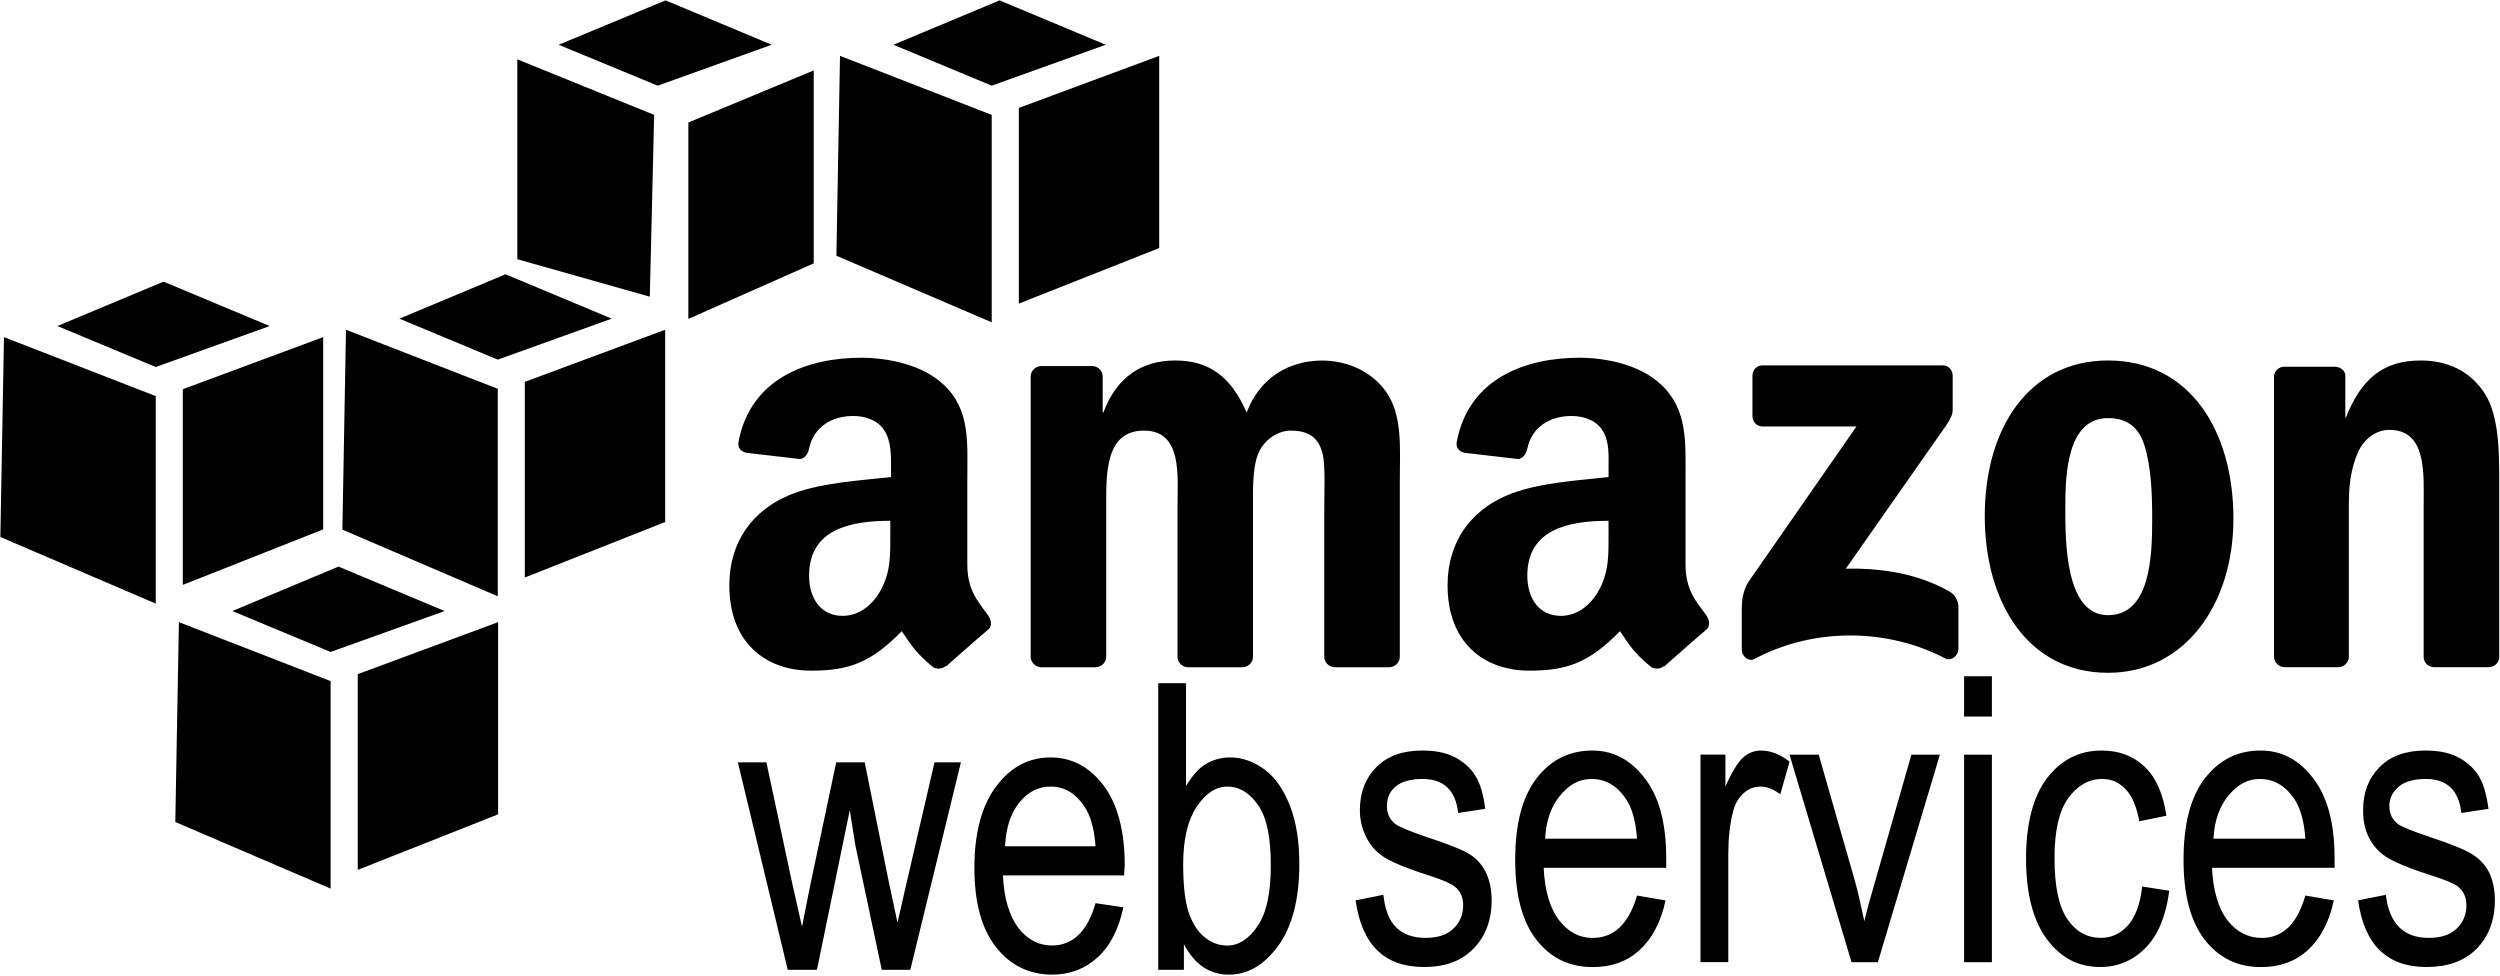
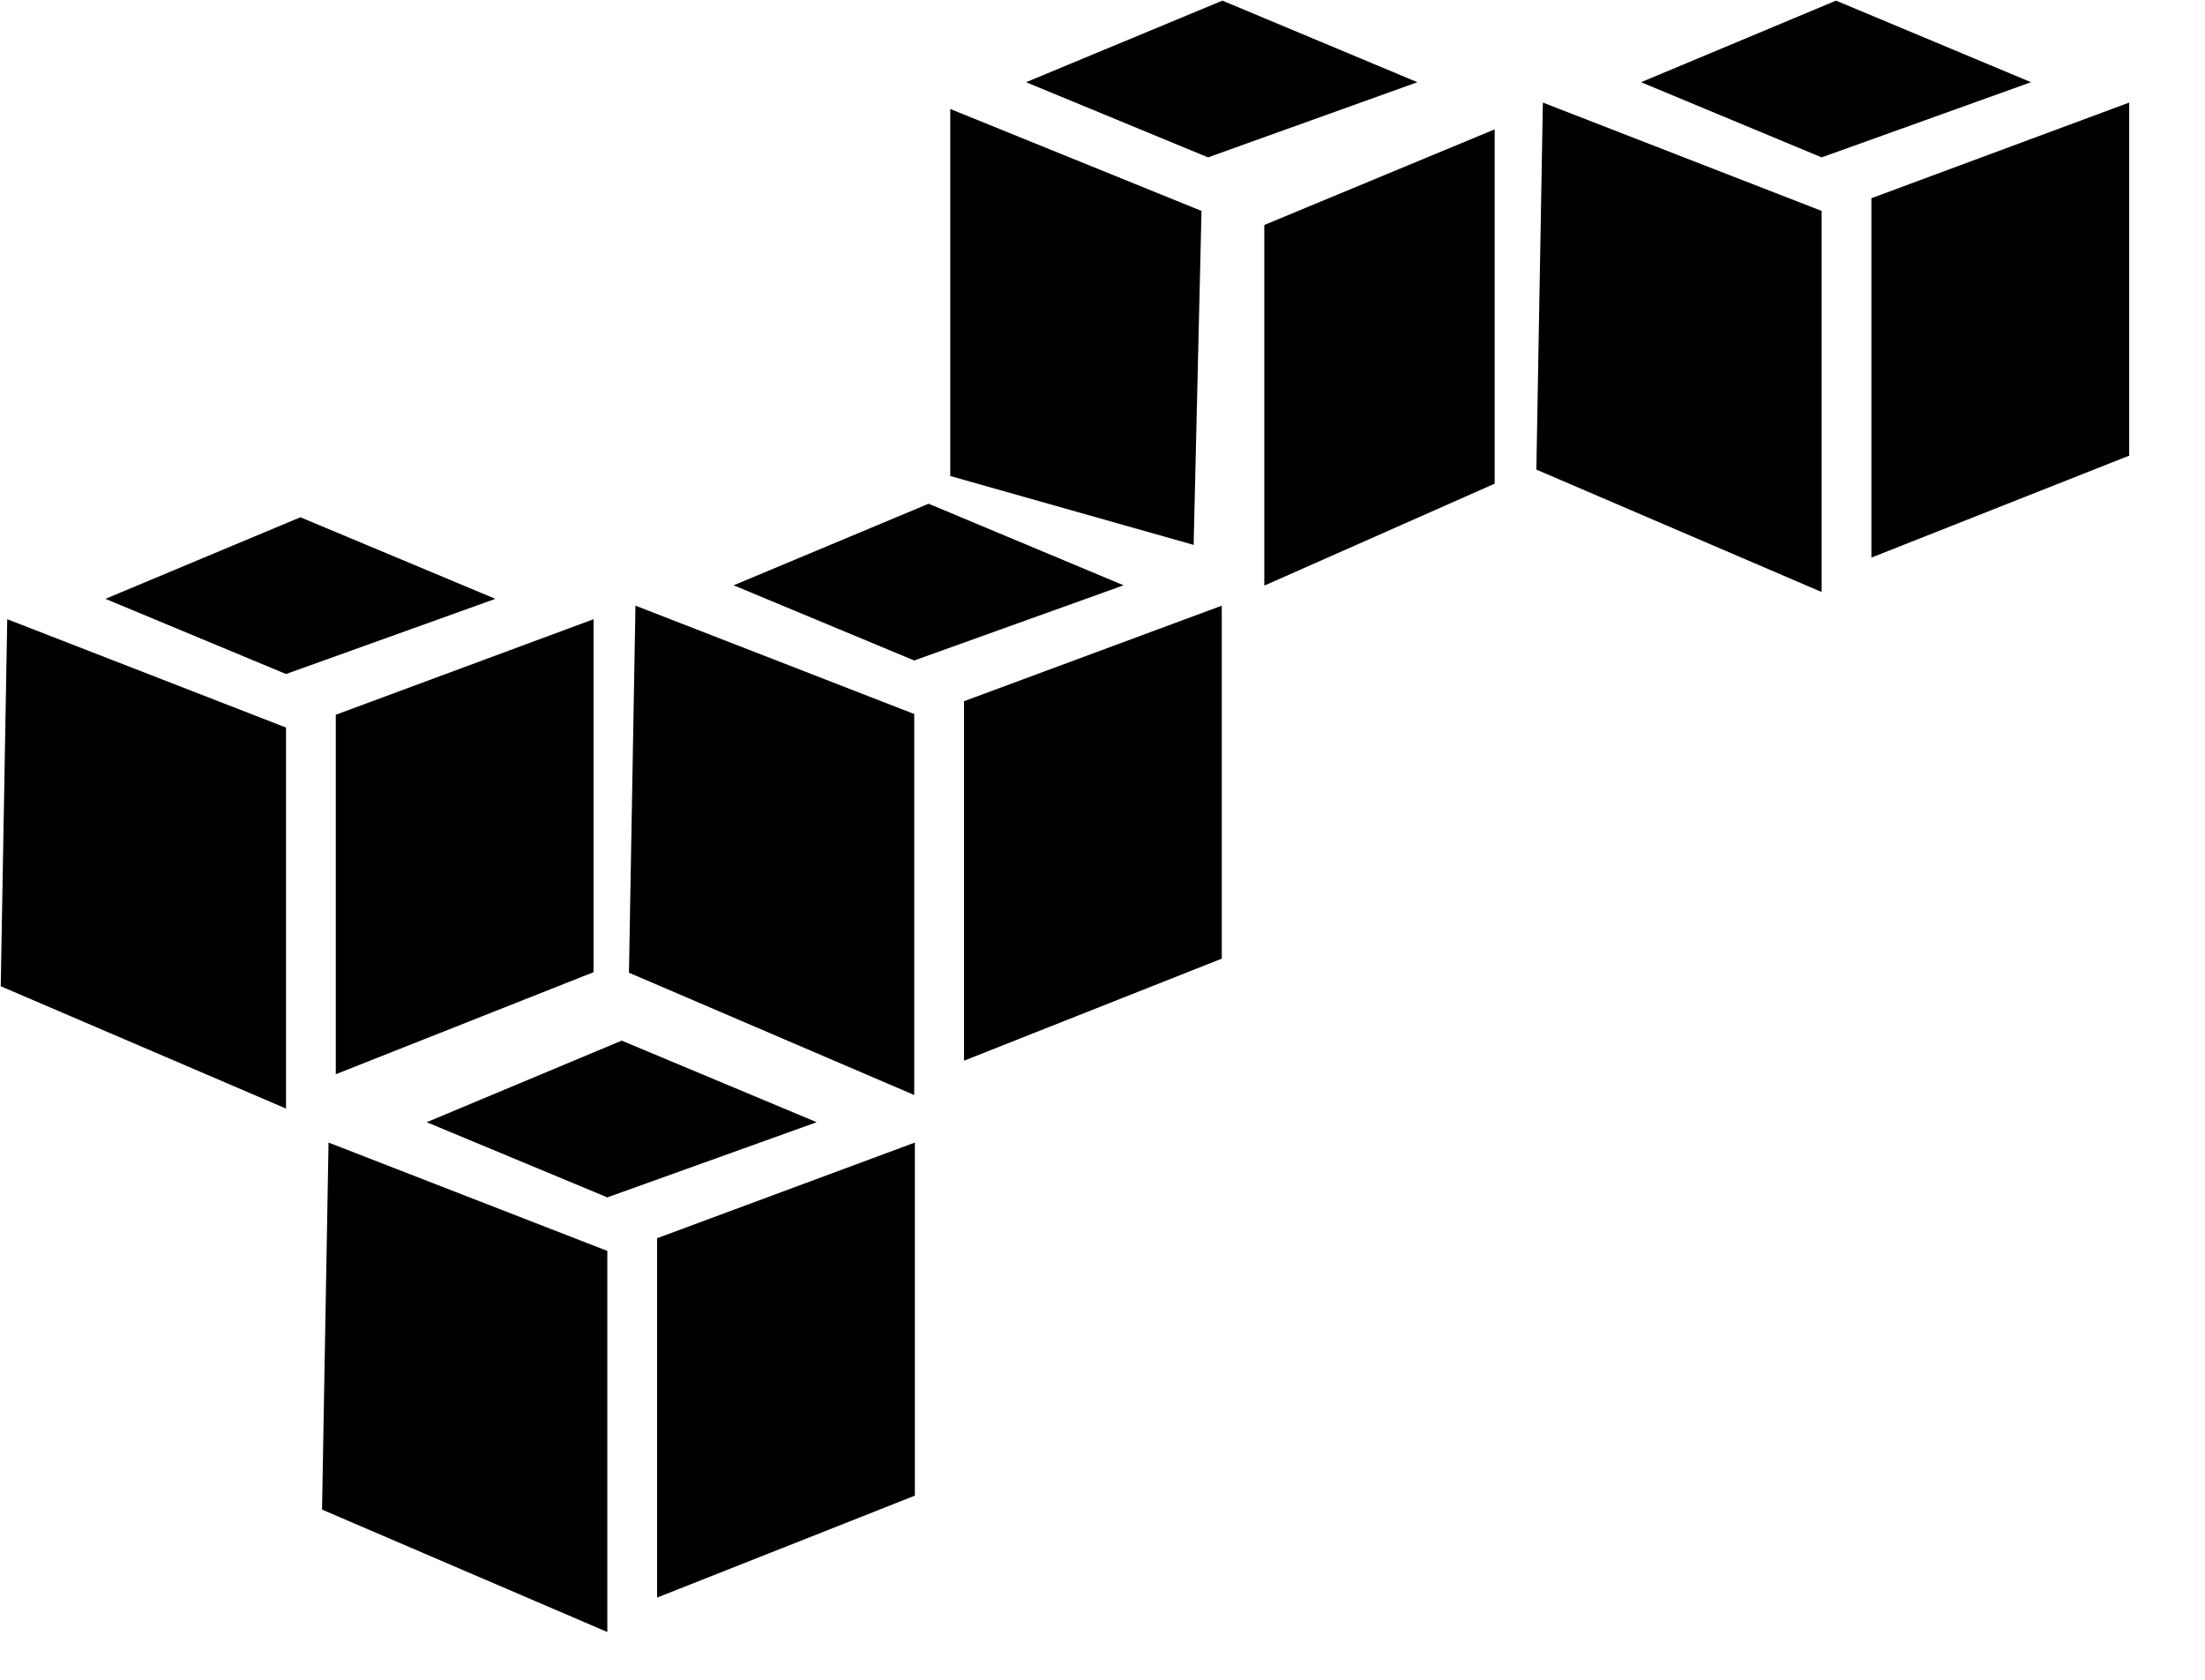
- <svg xmlns="http://www.w3.org/2000/svg" viewBox="0 0 41 16" version="1.1">
-   <g stroke="none" stroke-width="1" fill="none" fill-rule="evenodd">
-     <g transform="translate(-48, 0)" fill="#000000" fill-rule="nonzero">
-       <g transform="translate(48, 0)">
-         <path d="M14.122,5.867 C13.267,5.867 12.312,6.188 12.112,7.244 C12.091,7.356 12.167,7.41 12.241,7.426 L13.117,7.528 C13.199,7.524 13.254,7.438 13.269,7.357 C13.344,6.994 13.651,6.822 13.994,6.822 C14.179,6.822 14.387,6.884 14.497,7.05 C14.622,7.235 14.613,7.486 14.613,7.699 L14.613,7.824 C14.092,7.882 13.407,7.918 12.919,8.131 C12.356,8.375 11.961,8.871 11.961,9.599 C11.961,10.533 12.548,10.999 13.305,10.999 C13.944,10.999 14.296,10.853 14.789,10.351 C14.952,10.587 15.005,10.695 15.303,10.942 C15.371,10.98 15.456,10.971 15.513,10.92 L15.513,10.931 C15.693,10.772 16.019,10.482 16.203,10.328 C16.276,10.268 16.26,10.17 16.203,10.089 C16.039,9.863 15.864,9.68 15.864,9.258 L15.864,7.859 C15.864,7.266 15.916,6.719 15.478,6.311 C15.133,5.98 14.559,5.867 14.122,5.867 Z M25.901,5.867 C25.045,5.867 24.092,6.188 23.891,7.244 C23.87,7.356 23.946,7.41 24.02,7.426 L24.896,7.528 C24.977,7.524 25.033,7.438 25.048,7.357 C25.123,6.994 25.43,6.822 25.773,6.822 C25.958,6.822 26.166,6.884 26.275,7.05 C26.401,7.235 26.38,7.486 26.38,7.699 L26.38,7.824 C25.86,7.882 25.186,7.918 24.698,8.131 C24.135,8.375 23.74,8.871 23.74,9.599 C23.74,10.533 24.328,10.999 25.084,10.999 C25.722,10.999 26.075,10.853 26.568,10.351 C26.731,10.587 26.783,10.695 27.082,10.942 C27.149,10.977 27.233,10.974 27.292,10.92 L27.292,10.931 C27.472,10.772 27.798,10.482 27.982,10.328 C28.054,10.268 28.038,10.17 27.982,10.089 C27.817,9.863 27.643,9.68 27.643,9.258 L27.643,7.859 C27.643,7.266 27.682,6.719 27.246,6.311 C26.9,5.98 26.338,5.867 25.901,5.867 Z M19.275,5.912 C18.723,5.912 18.313,6.184 18.095,6.766 L18.084,6.766 L18.084,6.163 C18.078,6.077 18.008,6.009 17.92,6.003 L17.079,6.003 C16.982,6.005 16.905,6.08 16.903,6.174 L16.903,10.783 C16.911,10.868 16.98,10.935 17.067,10.943 L17.967,10.943 C18.063,10.942 18.141,10.866 18.142,10.772 L18.142,8.325 C18.142,7.792 18.115,7.062 18.761,7.062 C19.399,7.062 19.311,7.812 19.311,8.325 L19.311,10.772 C19.311,10.859 19.383,10.937 19.474,10.943 L20.374,10.943 C20.47,10.942 20.548,10.866 20.549,10.772 L20.549,8.325 C20.549,8.063 20.538,7.682 20.631,7.449 C20.724,7.216 20.951,7.062 21.169,7.062 C21.429,7.062 21.628,7.151 21.695,7.46 C21.737,7.645 21.718,8.132 21.718,8.325 L21.718,10.772 C21.718,10.859 21.791,10.937 21.882,10.943 L22.781,10.943 C22.878,10.942 22.956,10.866 22.957,10.772 L22.957,7.859 C22.957,7.364 23.008,6.802 22.723,6.413 C22.471,6.065 22.06,5.913 21.683,5.913 C21.154,5.913 20.663,6.184 20.445,6.766 C20.193,6.184 19.837,5.912 19.275,5.912 Z M34.572,5.912 C33.272,5.912 32.55,7.026 32.55,8.462 C32.55,9.888 33.264,11.034 34.572,11.034 C35.83,11.034 36.628,9.914 36.628,8.507 C36.628,7.053 35.905,5.912 34.572,5.912 Z M39.701,5.912 C39.08,5.912 38.725,6.215 38.474,6.845 L38.463,6.845 L38.463,6.14 C38.447,6.068 38.378,6.019 38.299,6.014 L37.469,6.014 C37.38,6.012 37.305,6.076 37.294,6.162 L37.294,10.771 C37.296,10.861 37.366,10.934 37.458,10.942 L38.346,10.942 C38.442,10.941 38.52,10.865 38.521,10.771 L38.521,8.29 C38.521,7.979 38.548,7.696 38.673,7.414 C38.774,7.191 38.969,7.05 39.187,7.05 C39.807,7.05 39.748,7.786 39.748,8.29 L39.748,10.794 C39.76,10.875 39.828,10.937 39.912,10.942 L40.811,10.942 C40.9,10.942 40.976,10.877 40.987,10.794 L40.987,7.892 C40.987,7.446 40.988,6.826 40.753,6.458 C40.501,6.061 40.103,5.912 39.701,5.912 Z M28.904,5.992 C28.813,5.992 28.741,6.063 28.74,6.163 L28.74,6.823 C28.741,6.921 28.811,6.993 28.904,6.994 L30.446,6.994 L28.682,9.532 C28.574,9.695 28.565,9.881 28.565,9.987 L28.565,10.658 C28.565,10.755 28.673,10.861 28.775,10.806 C29.781,10.272 30.986,10.319 31.895,10.795 C32.006,10.854 32.118,10.744 32.118,10.647 L32.118,9.941 C32.112,9.835 32.05,9.74 31.954,9.691 C31.438,9.402 30.839,9.313 30.271,9.327 L31.802,7.141 C31.944,6.945 32.023,6.827 32.024,6.732 L32.024,6.163 C32.024,6.065 31.955,5.992 31.86,5.992 L28.904,5.992 Z M34.572,6.857 C34.857,6.857 35.067,6.981 35.168,7.301 C35.284,7.67 35.296,8.131 35.296,8.519 C35.296,9.11 35.268,10.089 34.572,10.089 C33.868,10.089 33.871,8.877 33.871,8.314 C33.871,7.752 33.909,6.857 34.572,6.857 Z M14.601,8.541 L14.601,8.735 C14.601,9.085 14.614,9.379 14.437,9.691 C14.295,9.944 14.07,10.1 13.818,10.1 C13.474,10.1 13.269,9.829 13.269,9.441 C13.269,8.675 13.952,8.541 14.601,8.541 Z M26.38,8.541 L26.38,8.735 C26.38,9.085 26.393,9.379 26.216,9.691 C26.073,9.944 25.85,10.1 25.597,10.1 C25.253,10.1 25.048,9.829 25.048,9.441 C25.048,8.675 25.73,8.541 26.38,8.541 Z" />
-         <path d="M32.211,11.091 L32.211,11.751 L32.667,11.751 L32.667,11.091 L32.211,11.091 Z M18.995,11.204 L18.995,15.905 L19.416,15.905 L19.416,15.484 C19.505,15.65 19.607,15.775 19.731,15.859 C19.855,15.943 19.996,15.984 20.152,15.984 C20.461,15.984 20.727,15.831 20.958,15.518 C21.189,15.205 21.309,14.752 21.309,14.175 C21.309,13.797 21.259,13.484 21.157,13.219 C21.055,12.954 20.918,12.757 20.748,12.627 C20.577,12.497 20.384,12.422 20.175,12.422 C20.031,12.421 19.889,12.46 19.766,12.536 C19.645,12.612 19.546,12.735 19.451,12.889 L19.451,11.204 L18.995,11.204 Z M23.319,12.309 C23.002,12.309 22.75,12.4 22.571,12.582 C22.392,12.763 22.302,12.997 22.302,13.287 C22.302,13.456 22.341,13.599 22.407,13.731 C22.473,13.864 22.569,13.971 22.687,14.05 C22.807,14.129 23.046,14.233 23.4,14.346 C23.645,14.423 23.792,14.488 23.856,14.539 C23.949,14.614 23.996,14.712 23.996,14.847 C23.996,15.002 23.941,15.132 23.832,15.233 C23.724,15.335 23.574,15.381 23.377,15.381 C23.179,15.381 23.017,15.327 22.898,15.21 C22.779,15.094 22.714,14.916 22.687,14.675 L22.232,14.766 C22.334,15.497 22.708,15.859 23.353,15.859 C23.697,15.859 23.961,15.764 24.16,15.563 C24.359,15.363 24.463,15.092 24.463,14.766 C24.463,14.591 24.431,14.439 24.37,14.311 C24.308,14.184 24.223,14.089 24.113,14.016 C24.001,13.942 23.754,13.844 23.376,13.72 C23.102,13.626 22.941,13.558 22.886,13.515 C22.793,13.443 22.745,13.345 22.745,13.219 C22.745,13.091 22.789,12.983 22.886,12.901 C22.982,12.819 23.132,12.775 23.33,12.775 C23.678,12.775 23.873,12.962 23.914,13.333 L24.358,13.265 C24.328,13.03 24.275,12.844 24.194,12.718 C24.114,12.592 23.995,12.486 23.844,12.411 C23.693,12.336 23.519,12.309 23.319,12.309 Z M26.112,12.309 C25.746,12.309 25.438,12.455 25.2,12.764 C24.962,13.073 24.849,13.52 24.849,14.107 C24.849,14.673 24.964,15.116 25.2,15.416 C25.436,15.716 25.742,15.86 26.123,15.86 C26.426,15.86 26.678,15.771 26.883,15.587 C27.088,15.402 27.237,15.13 27.315,14.767 L26.847,14.687 C26.713,15.153 26.466,15.381 26.123,15.382 C25.904,15.382 25.726,15.291 25.573,15.097 C25.421,14.903 25.335,14.614 25.316,14.232 L27.326,14.232 L27.326,14.073 C27.326,13.498 27.209,13.067 26.975,12.764 C26.743,12.46 26.46,12.309 26.112,12.309 Z M28.881,12.309 C28.772,12.309 28.676,12.345 28.589,12.422 C28.501,12.5 28.402,12.661 28.297,12.9 L28.297,12.376 L27.888,12.376 L27.888,15.779 L28.344,15.779 L28.344,14.004 C28.344,13.757 28.367,13.518 28.425,13.298 C28.458,13.172 28.52,13.073 28.601,13.003 C28.681,12.932 28.773,12.9 28.87,12.9 C28.977,12.9 29.084,12.942 29.197,13.026 L29.349,12.491 C29.189,12.367 29.033,12.309 28.881,12.309 Z M34.466,12.309 C34.105,12.309 33.808,12.456 33.578,12.753 C33.349,13.048 33.227,13.493 33.227,14.084 C33.227,14.671 33.35,15.115 33.578,15.415 C33.806,15.715 34.091,15.859 34.443,15.859 C34.733,15.859 34.983,15.754 35.191,15.541 C35.398,15.327 35.524,15.013 35.576,14.608 L35.132,14.539 C35.099,14.829 35.021,15.038 34.898,15.177 C34.775,15.314 34.627,15.381 34.454,15.381 C34.233,15.381 34.046,15.281 33.905,15.074 C33.764,14.867 33.694,14.535 33.694,14.072 C33.694,13.624 33.769,13.3 33.917,13.093 C34.064,12.887 34.252,12.775 34.477,12.775 C34.628,12.775 34.756,12.832 34.863,12.946 C34.971,13.059 35.042,13.24 35.085,13.469 L35.529,13.378 C35.476,13.02 35.358,12.749 35.167,12.57 C34.976,12.391 34.745,12.309 34.466,12.309 Z M37.072,12.309 C36.707,12.309 36.399,12.455 36.161,12.764 C35.922,13.073 35.81,13.52 35.81,14.107 C35.81,14.673 35.925,15.116 36.161,15.416 C36.397,15.716 36.702,15.86 37.084,15.86 C37.386,15.86 37.638,15.771 37.843,15.587 C38.048,15.402 38.197,15.13 38.275,14.767 L37.808,14.687 C37.674,15.153 37.437,15.381 37.095,15.382 C36.877,15.382 36.687,15.291 36.534,15.097 C36.382,14.903 36.296,14.614 36.277,14.232 L38.287,14.232 L38.287,14.073 C38.287,13.498 38.17,13.067 37.936,12.764 C37.704,12.46 37.421,12.309 37.072,12.309 Z M39.772,12.309 C39.454,12.309 39.203,12.4 39.024,12.582 C38.844,12.763 38.755,12.997 38.755,13.287 C38.755,13.456 38.782,13.599 38.848,13.731 C38.914,13.864 39.009,13.971 39.129,14.05 C39.248,14.129 39.487,14.233 39.841,14.346 C40.086,14.423 40.245,14.488 40.309,14.539 C40.402,14.614 40.449,14.712 40.449,14.847 C40.449,15.002 40.394,15.132 40.285,15.233 C40.178,15.335 40.027,15.381 39.83,15.381 C39.632,15.381 39.469,15.327 39.351,15.21 C39.232,15.094 39.155,14.916 39.128,14.675 L38.673,14.766 C38.775,15.497 39.149,15.859 39.794,15.859 C40.139,15.859 40.413,15.764 40.613,15.563 C40.812,15.363 40.916,15.092 40.916,14.766 C40.916,14.591 40.884,14.439 40.823,14.311 C40.761,14.184 40.665,14.089 40.554,14.016 C40.443,13.942 40.207,13.844 39.829,13.72 C39.555,13.626 39.382,13.558 39.327,13.515 C39.233,13.443 39.186,13.345 39.186,13.219 C39.186,13.091 39.241,12.983 39.338,12.901 C39.435,12.819 39.585,12.775 39.782,12.775 C40.131,12.775 40.326,12.962 40.366,13.333 L40.811,13.265 C40.78,13.03 40.728,12.844 40.647,12.718 C40.561,12.586 40.44,12.48 40.296,12.411 C40.146,12.336 39.971,12.309 39.772,12.309 Z M29.348,12.377 L30.365,15.78 L30.797,15.78 L31.814,12.377 L31.347,12.377 L30.751,14.459 C30.678,14.711 30.615,14.929 30.575,15.108 C30.525,14.882 30.478,14.644 30.411,14.414 L29.827,12.377 L29.348,12.377 Z M32.211,12.377 L32.211,15.78 L32.667,15.78 L32.667,12.377 L32.211,12.377 Z M17.231,12.422 C16.869,12.422 16.578,12.58 16.343,12.889 C16.107,13.198 15.98,13.645 15.98,14.232 C15.98,14.797 16.097,15.229 16.331,15.529 C16.565,15.829 16.877,15.984 17.254,15.984 C17.554,15.984 17.799,15.885 18.002,15.7 C18.205,15.515 18.345,15.244 18.423,14.88 L17.967,14.812 C17.834,15.277 17.593,15.505 17.254,15.506 C17.038,15.506 16.856,15.416 16.705,15.222 C16.554,15.027 16.466,14.739 16.448,14.357 L18.434,14.357 L18.446,14.197 C18.446,13.623 18.326,13.18 18.095,12.877 C17.864,12.574 17.575,12.422 17.231,12.422 Z M12.101,12.502 L12.919,15.905 L13.398,15.905 L13.936,13.287 L14.029,13.868 L14.461,15.905 L14.929,15.905 L15.759,12.502 L15.326,12.502 L14.87,14.471 L14.719,15.131 L14.578,14.471 L14.181,12.502 L13.714,12.502 L13.293,14.494 L13.153,15.199 L12.989,14.471 L12.569,12.502 L12.101,12.502 L12.101,12.502 Z M26.1,12.775 C26.327,12.775 26.514,12.882 26.66,13.094 C26.761,13.239 26.827,13.459 26.847,13.754 L25.34,13.754 C25.354,13.455 25.441,13.224 25.585,13.048 C25.73,12.871 25.896,12.775 26.1,12.775 Z M37.061,12.775 C37.287,12.775 37.474,12.882 37.621,13.094 C37.722,13.239 37.788,13.459 37.808,13.754 L36.301,13.754 C36.315,13.455 36.402,13.224 36.546,13.048 C36.69,12.872 36.856,12.775 37.061,12.775 Z M17.231,12.9 C17.455,12.9 17.635,13.007 17.78,13.219 C17.88,13.364 17.946,13.585 17.967,13.879 L16.483,13.879 C16.497,13.58 16.573,13.338 16.717,13.162 C16.859,12.986 17.028,12.9 17.231,12.9 Z M20.129,12.9 C20.331,12.9 20.504,13.01 20.643,13.219 C20.782,13.428 20.841,13.751 20.841,14.198 C20.841,14.633 20.776,14.958 20.631,15.177 C20.487,15.396 20.315,15.507 20.129,15.507 C19.992,15.507 19.867,15.462 19.755,15.37 C19.642,15.279 19.559,15.147 19.497,14.972 C19.436,14.797 19.404,14.527 19.404,14.175 C19.404,13.76 19.48,13.45 19.626,13.23 C19.772,13.011 19.942,12.9 20.129,12.9 Z" />
-         <path d="M5.551,9.292 L3.81,10.021 L5.422,10.692 L7.292,10.021 L5.551,9.292 Z M2.934,10.203 L2.875,13.481 L5.422,14.573 L5.422,11.17 L2.934,10.203 Z M8.169,10.203 L5.867,11.056 L5.867,14.266 L8.169,13.355 L8.169,10.203 Z M10.915,0.006 L9.162,0.734 L10.786,1.405 L12.656,0.734 L10.915,0.006 Z M8.484,0.973 L8.484,4.251 L10.657,4.866 L10.728,1.884 L8.484,0.973 Z M13.345,1.155 L11.289,2.009 L11.289,5.23 L13.345,4.319 L13.345,1.155 Z M2.682,4.619 L0.941,5.347 L2.554,6.019 L4.423,5.347 L2.682,4.619 Z M0.065,5.529 L0.006,8.807 L2.554,9.899 L2.554,6.496 L0.065,5.529 Z M5.3,5.529 L2.998,6.383 L2.998,9.592 L5.3,8.682 L5.3,5.529 Z M8.291,4.498 L6.55,5.226 L8.163,5.898 L10.032,5.226 L8.291,4.498 Z M5.674,5.408 L5.615,8.686 L8.163,9.779 L8.163,6.376 L5.674,5.408 Z M10.909,5.408 L8.607,6.262 L8.607,9.471 L10.909,8.561 L10.909,5.408 Z M16.393,0.006 L14.652,0.734 L16.264,1.405 L18.134,0.734 L16.393,0.006 Z M13.776,0.916 L13.717,4.194 L16.264,5.286 L16.264,1.884 L13.776,0.916 Z M19.011,0.916 L16.709,1.77 L16.709,4.979 L19.011,4.068 L19.011,0.916 Z" />
-       </g>
-     </g>
-   </g>
+ <svg xmlns="http://www.w3.org/2000/svg" viewBox="0 0 21 16" version="1.1">
+   <path d="M5.921,9.912 L4.064,10.689 L5.784,11.405 L7.778,10.689 L5.921,9.912 Z M3.129,10.883 L3.067,14.379 L5.784,15.545 L5.784,11.915 L3.129,10.883 Z M8.713,10.883 L6.258,11.794 L6.258,15.217 L8.713,14.246 L8.713,10.883 Z M11.642,0.006 L9.772,0.783 L11.505,1.499 L13.499,0.783 L11.642,0.006 Z M9.05,1.038 L9.05,4.534 L11.368,5.19 L11.443,2.009 L9.05,1.038 Z M14.235,1.232 L12.041,2.143 L12.041,5.578 L14.235,4.607 L14.235,1.232 Z M2.861,4.927 L1.004,5.704 L2.724,6.42 L4.718,5.704 L2.861,4.927 Z M0.069,5.898 L0.007,9.394 L2.724,10.559 L2.724,6.93 L0.069,5.898 Z M5.653,5.898 L3.198,6.808 L3.198,10.232 L5.653,9.26 L5.653,5.898 Z M8.844,4.798 L6.987,5.575 L8.707,6.291 L10.701,5.575 L8.844,4.798 Z M6.052,5.769 L5.99,9.265 L8.707,10.43 L8.707,6.801 L6.052,5.769 Z M11.636,5.769 L9.181,6.679 L9.181,10.103 L11.636,9.131 L11.636,5.769 Z M17.486,0.006 L15.629,0.783 L17.349,1.499 L19.343,0.783 L17.486,0.006 Z M14.694,0.977 L14.632,4.473 L17.349,5.639 L17.349,2.009 L14.694,0.977 Z M20.278,0.977 L17.823,1.888 L17.823,5.311 L20.278,4.34 L20.278,0.977 Z" fill-rule="nonzero" />
</svg>
